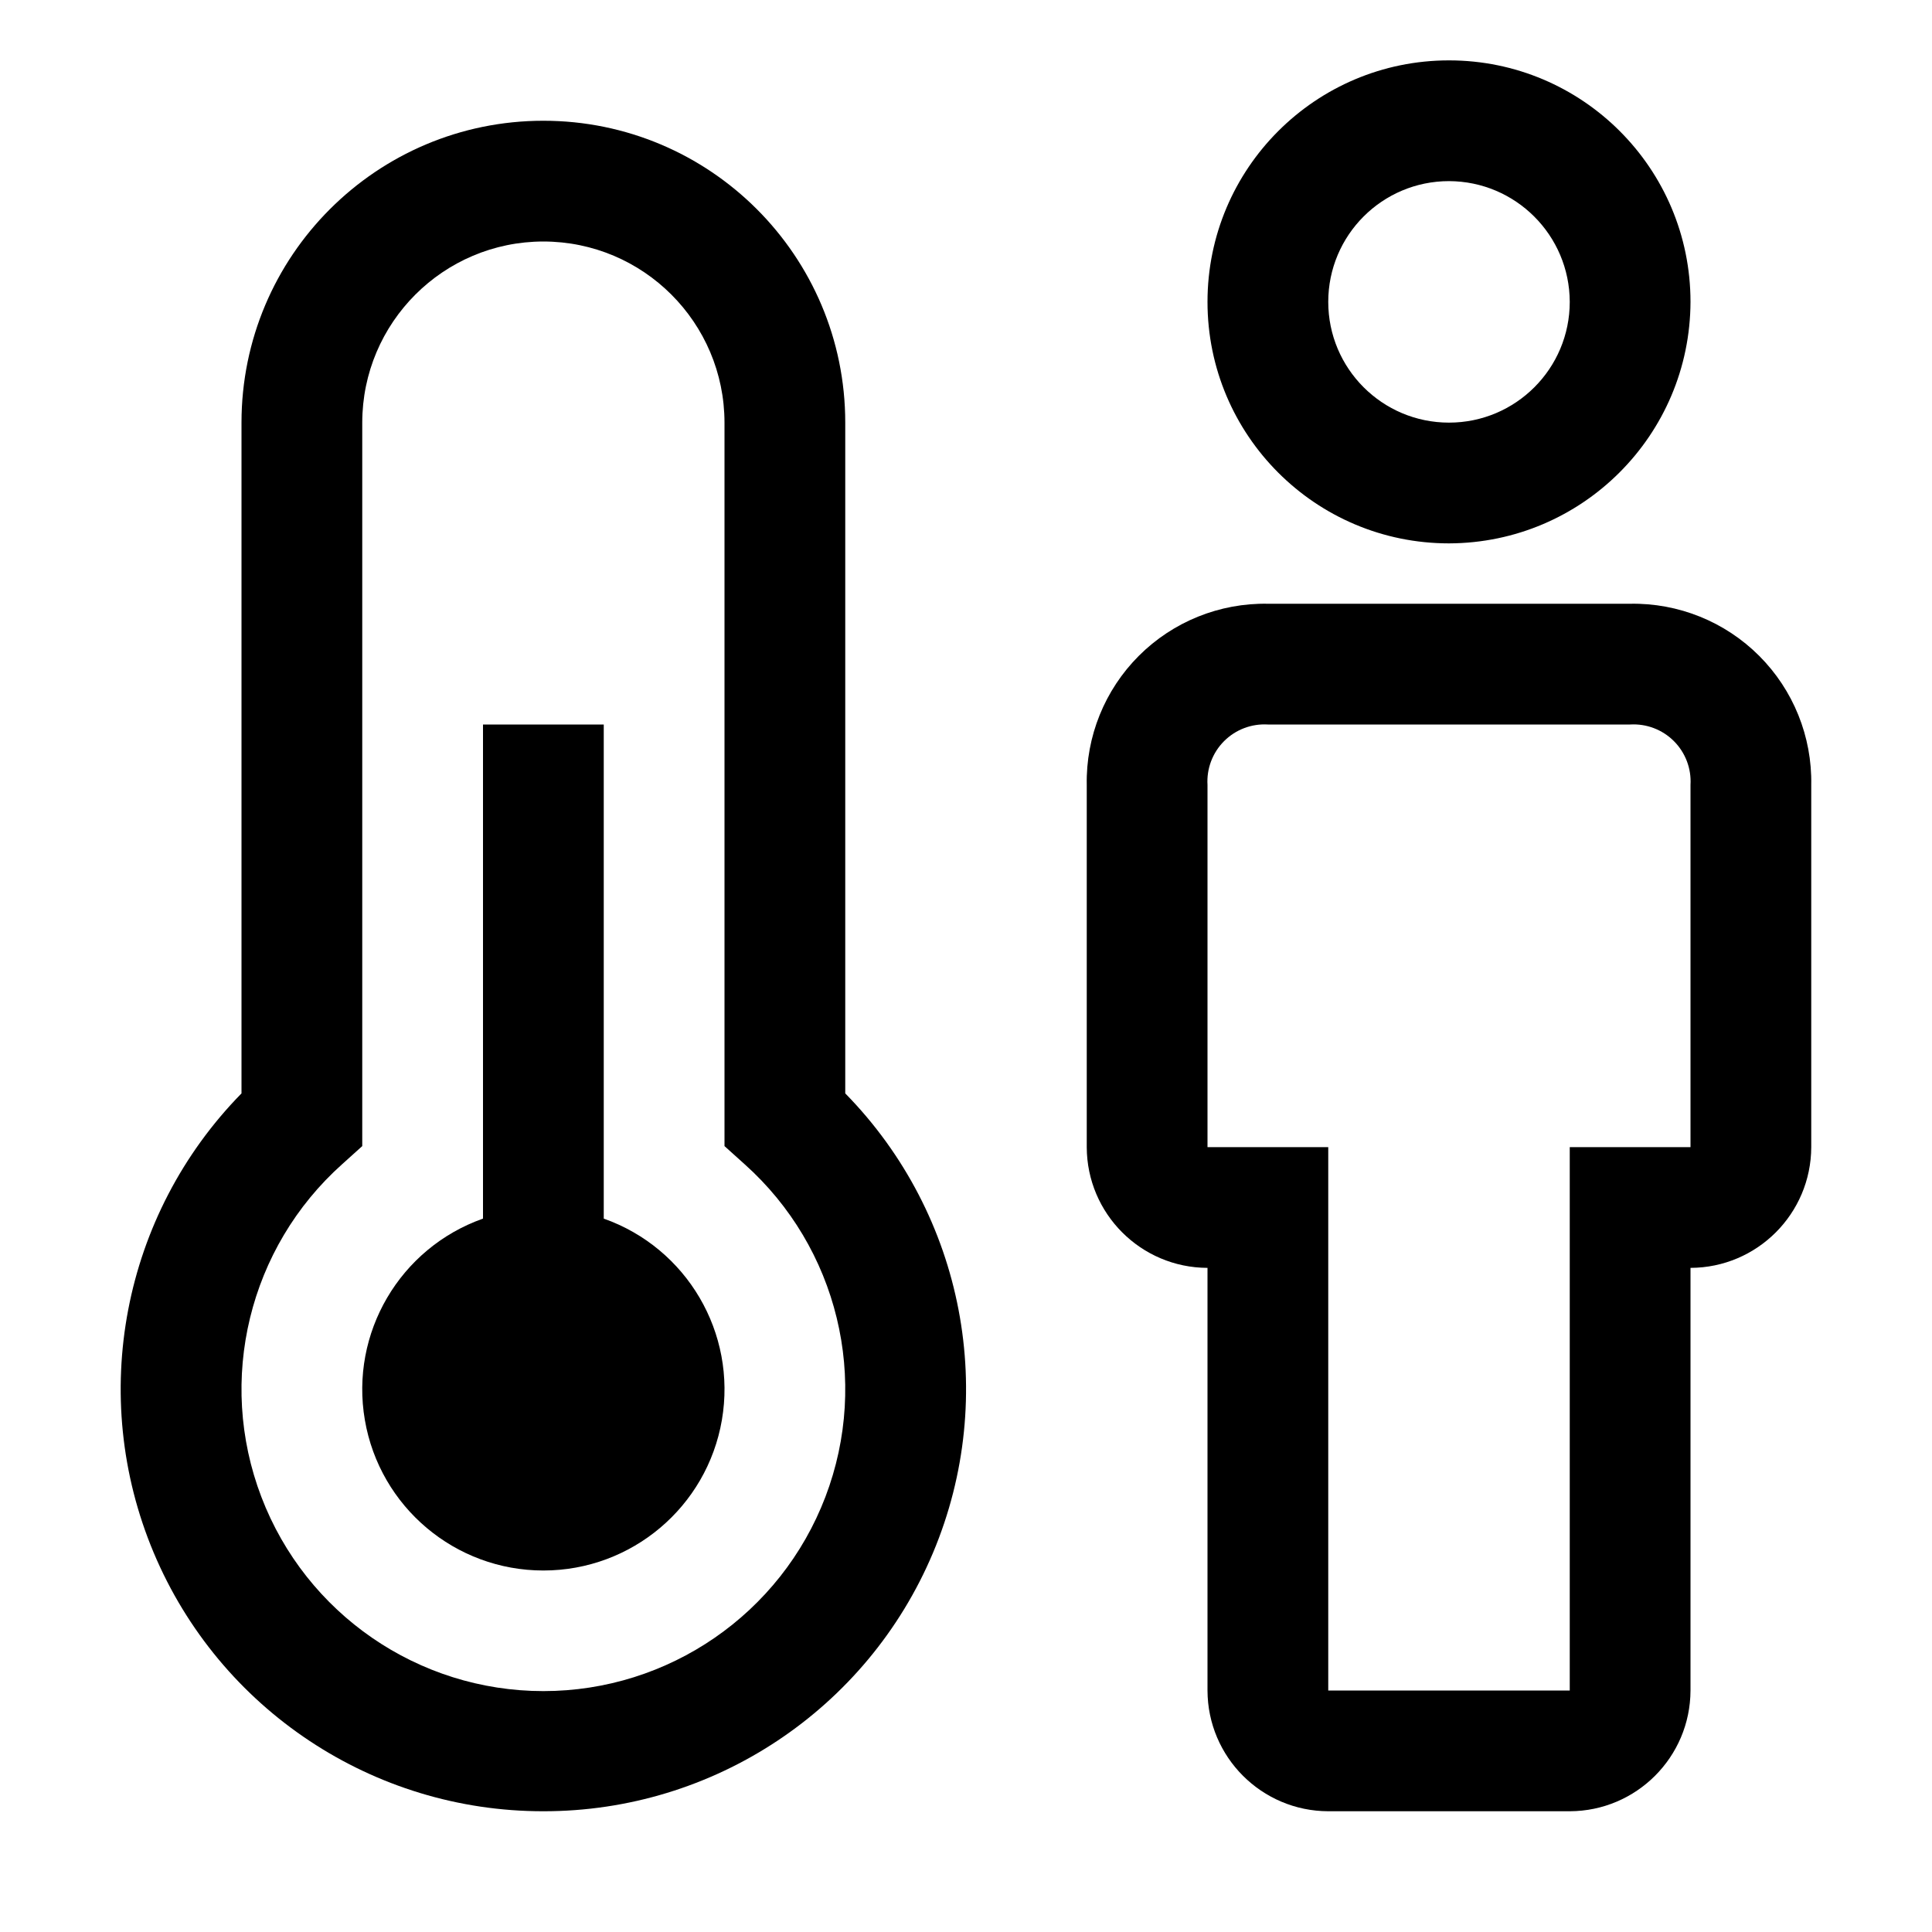
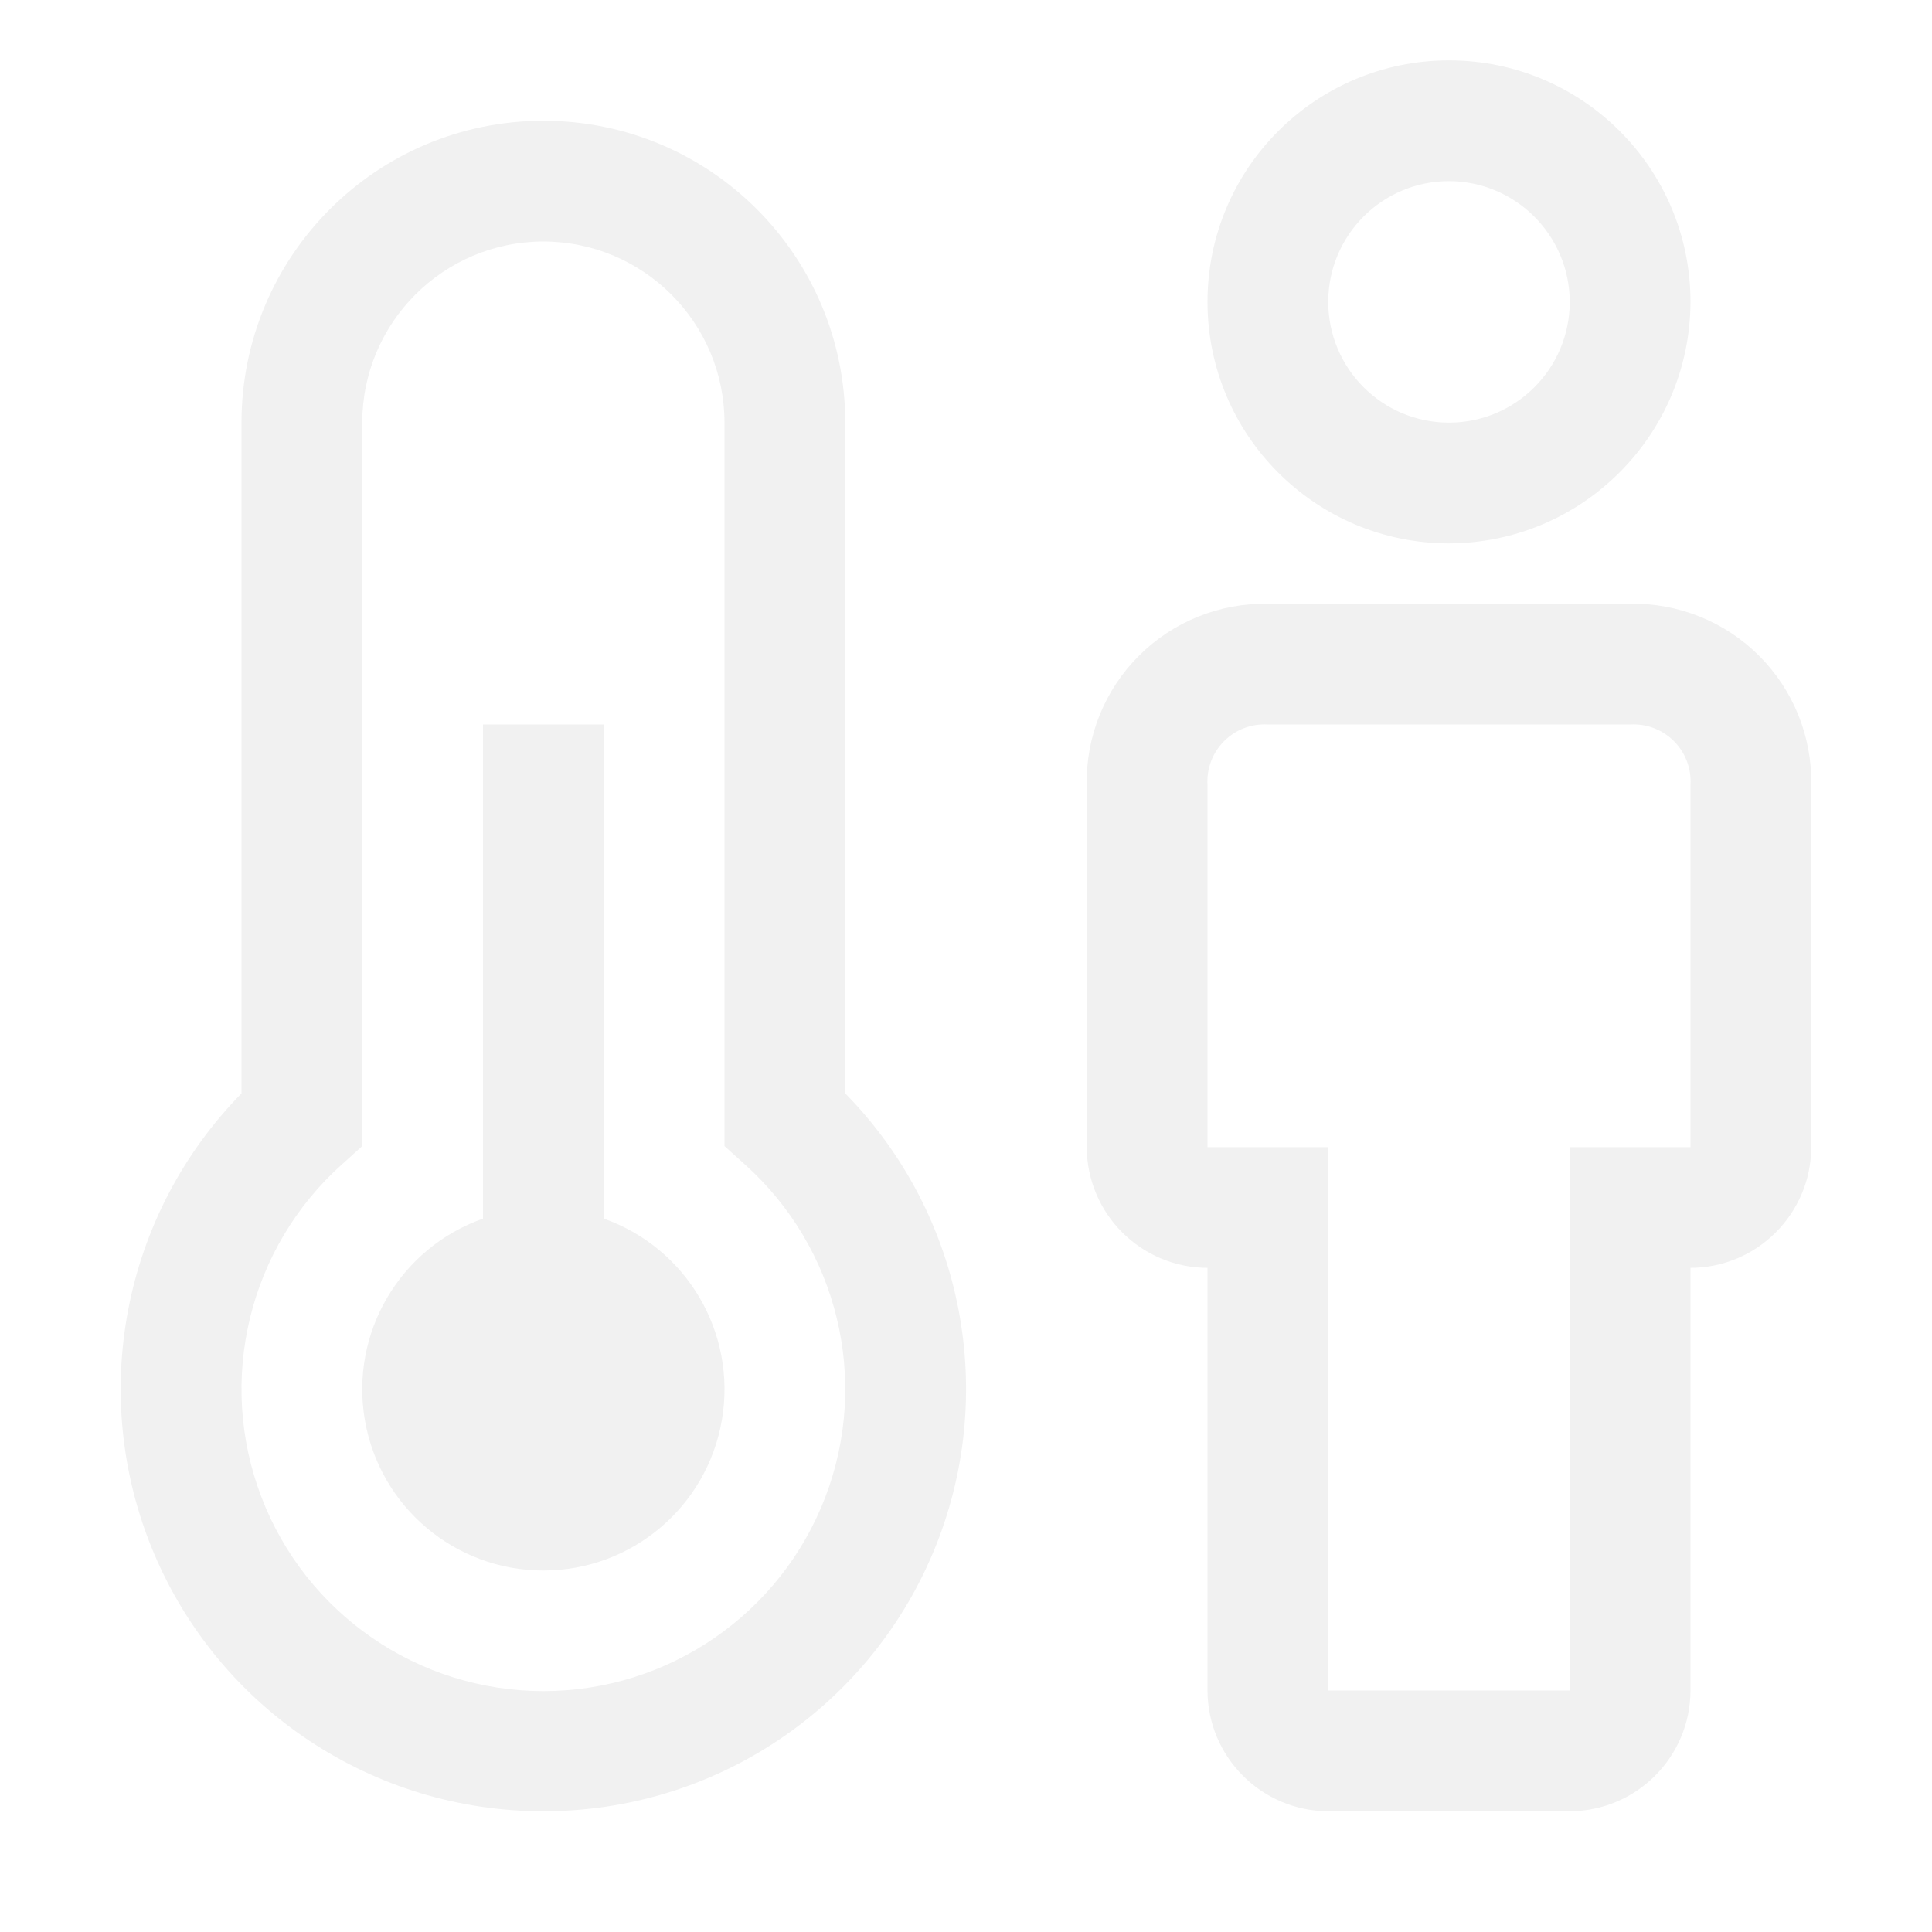
<svg xmlns="http://www.w3.org/2000/svg" width="30" height="30" viewBox="0 0 32 32">
-   <path fill="currentColor" d="M26 30h-4a2.006 2.006 0 0 1-2-2v-7a2.006 2.006 0 0 1-2-2v-6a2.947 2.947 0 0 1 3-3h6a2.947 2.947 0 0 1 3 3v6a2.006 2.006 0 0 1-2 2v7a2.006 2.006 0 0 1-2 2m-5-18a.945.945 0 0 0-1 1v6h2v9h4v-9h2v-6a.945.945 0 0 0-1-1zm3-3a4 4 0 1 1 4-4a4.012 4.012 0 0 1-4 4m0-6a2 2 0 1 0 2 2a2.006 2.006 0 0 0-2-2M10 20.184V12H8v8.184a3 3 0 1 0 2 0" />
-   <path fill="currentColor" d="M9 30a6.993 6.993 0 0 1-5-11.89V7a5 5 0 0 1 10 0v11.11A6.993 6.993 0 0 1 9 30M9 4a3.003 3.003 0 0 0-3 3v11.983l-.332.299a5 5 0 1 0 6.664 0L12 18.983V7a3.003 3.003 0 0 0-3-3" />
+   <path fill="#f1f1f1" d="M26 30h-4a2.006 2.006 0 0 1-2-2v-7a2.006 2.006 0 0 1-2-2v-6a2.947 2.947 0 0 1 3-3h6a2.947 2.947 0 0 1 3 3v6a2.006 2.006 0 0 1-2 2v7a2.006 2.006 0 0 1-2 2m-5-18a.945.945 0 0 0-1 1v6h2v9h4v-9h2v-6a.945.945 0 0 0-1-1zm3-3a4 4 0 1 1 4-4a4.012 4.012 0 0 1-4 4m0-6a2 2 0 1 0 2 2a2.006 2.006 0 0 0-2-2M10 20.184V12H8v8.184a3 3 0 1 0 2 0" />
+   <path fill="#f1f1f1" d="M9 30a6.993 6.993 0 0 1-5-11.89V7a5 5 0 0 1 10 0v11.11A6.993 6.993 0 0 1 9 30M9 4a3.003 3.003 0 0 0-3 3v11.983l-.332.299a5 5 0 1 0 6.664 0L12 18.983V7a3.003 3.003 0 0 0-3-3" />
</svg>
